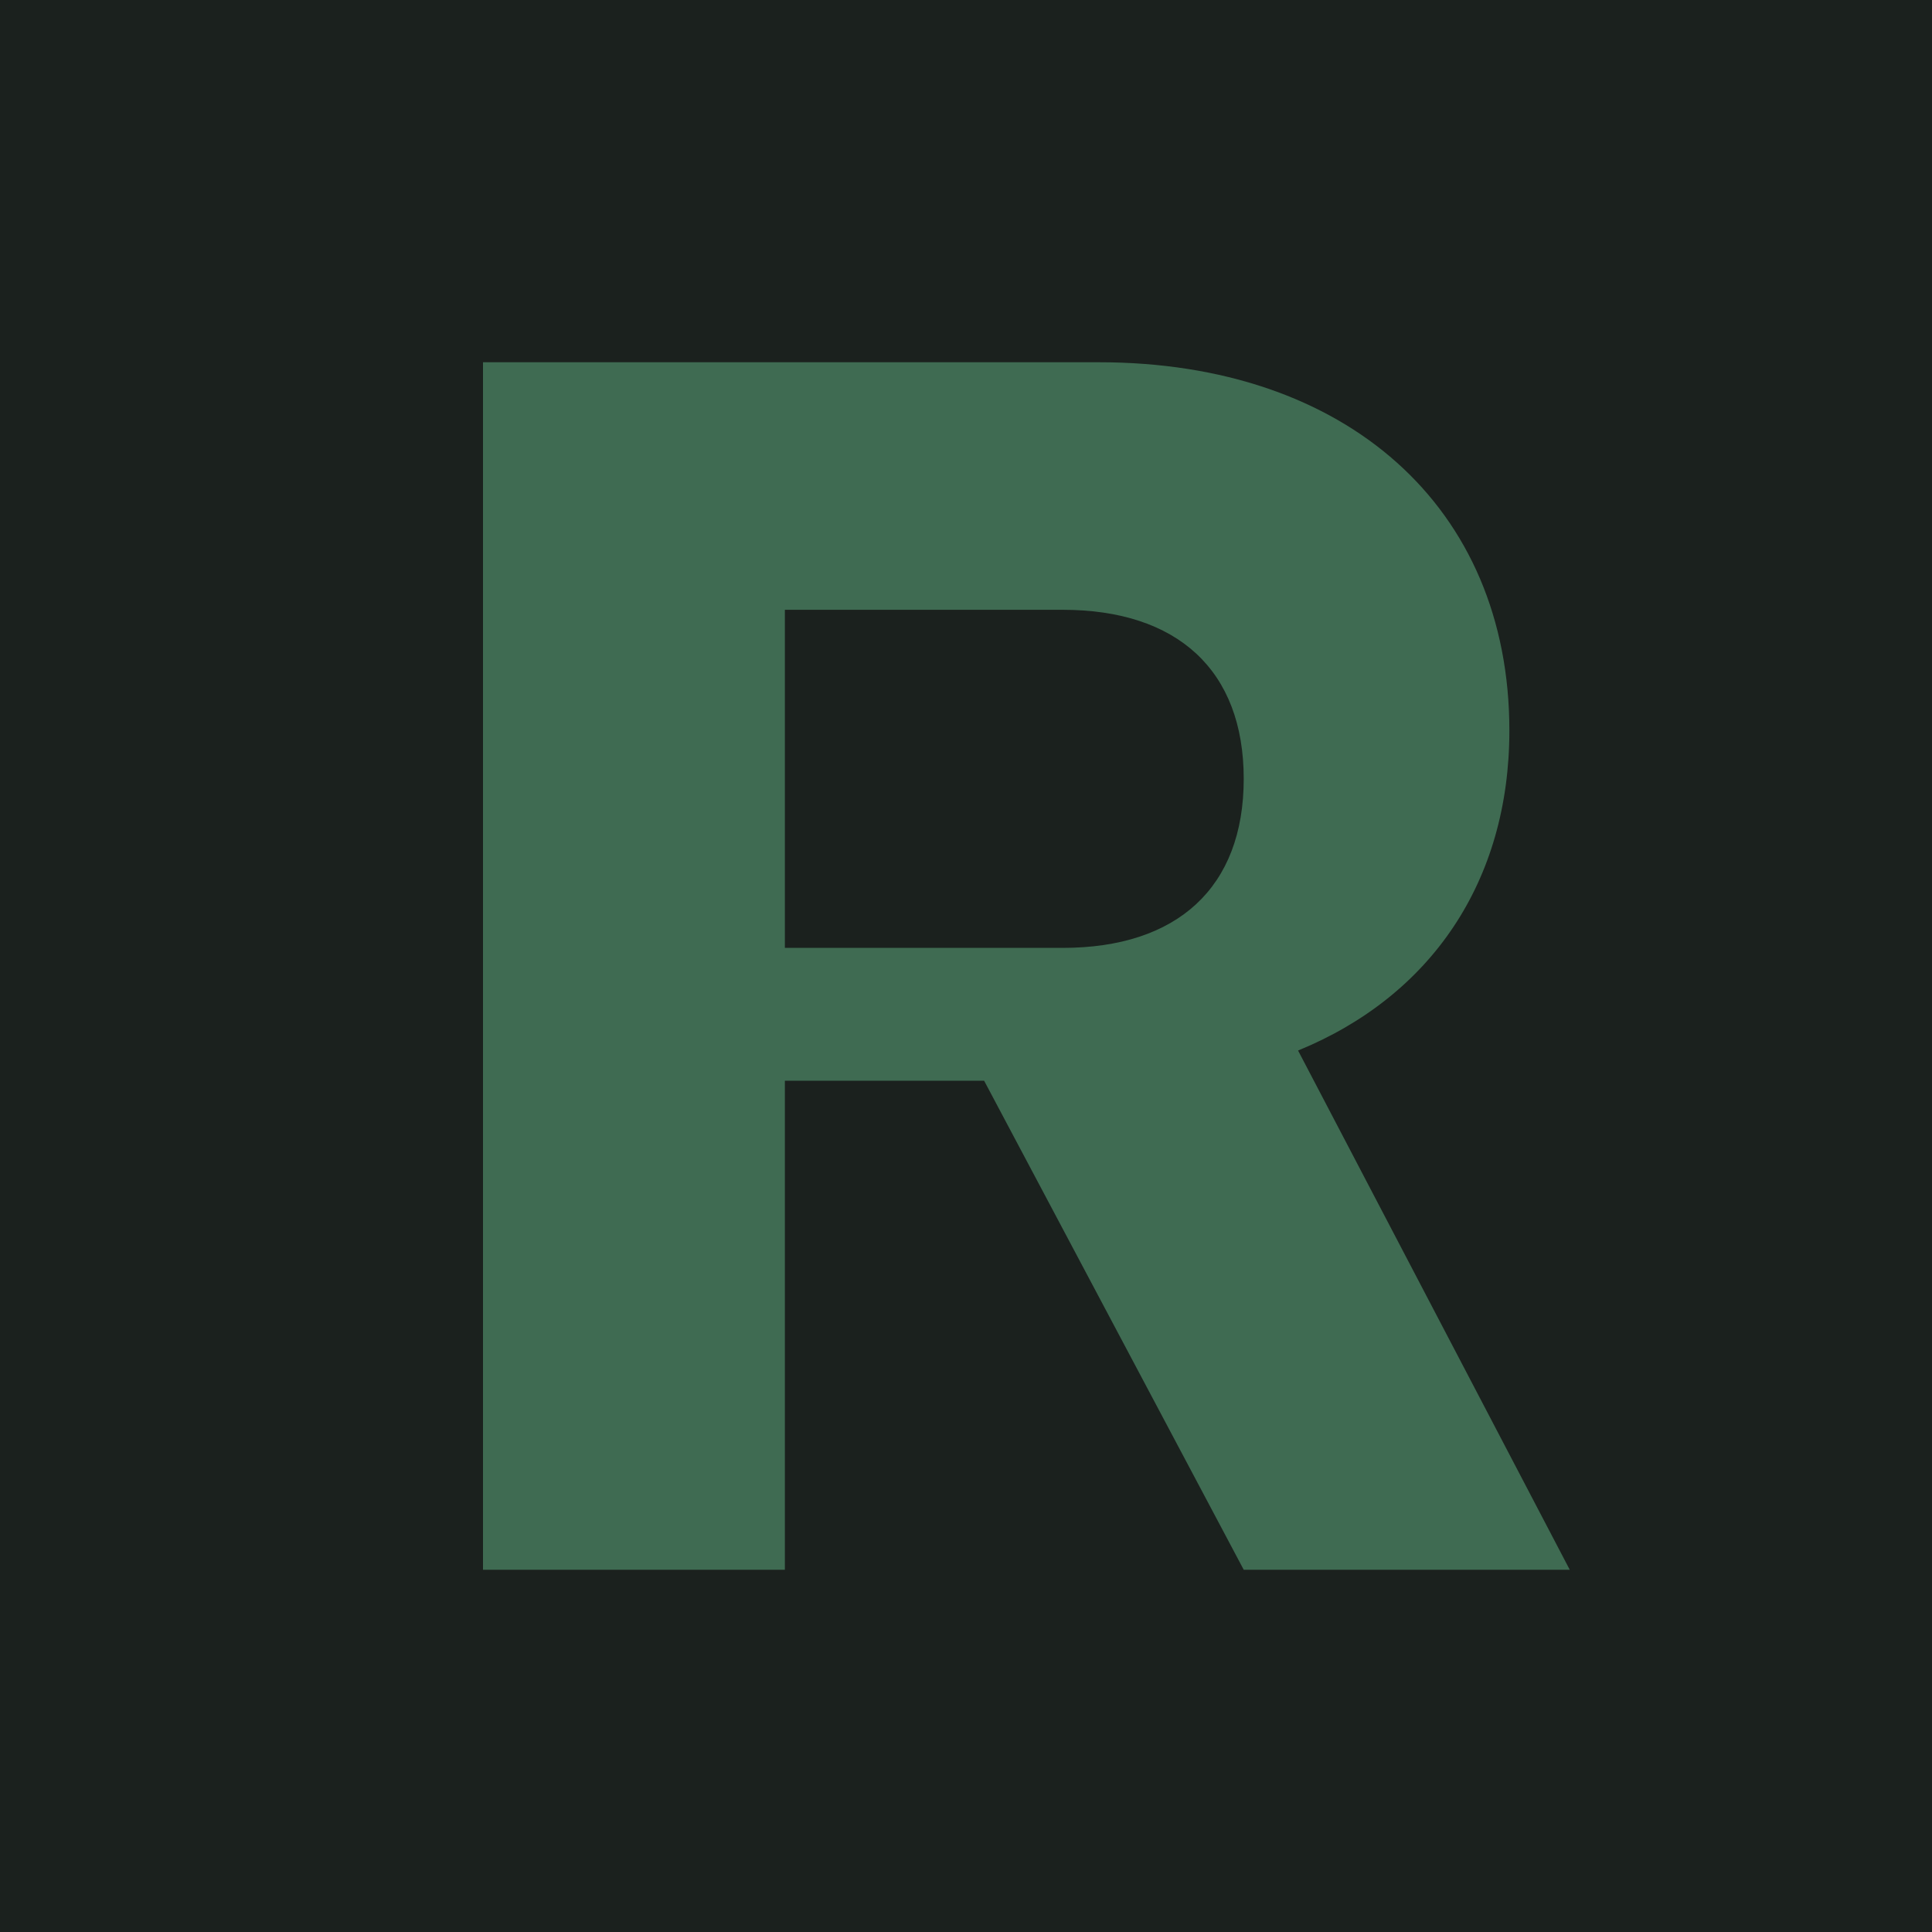
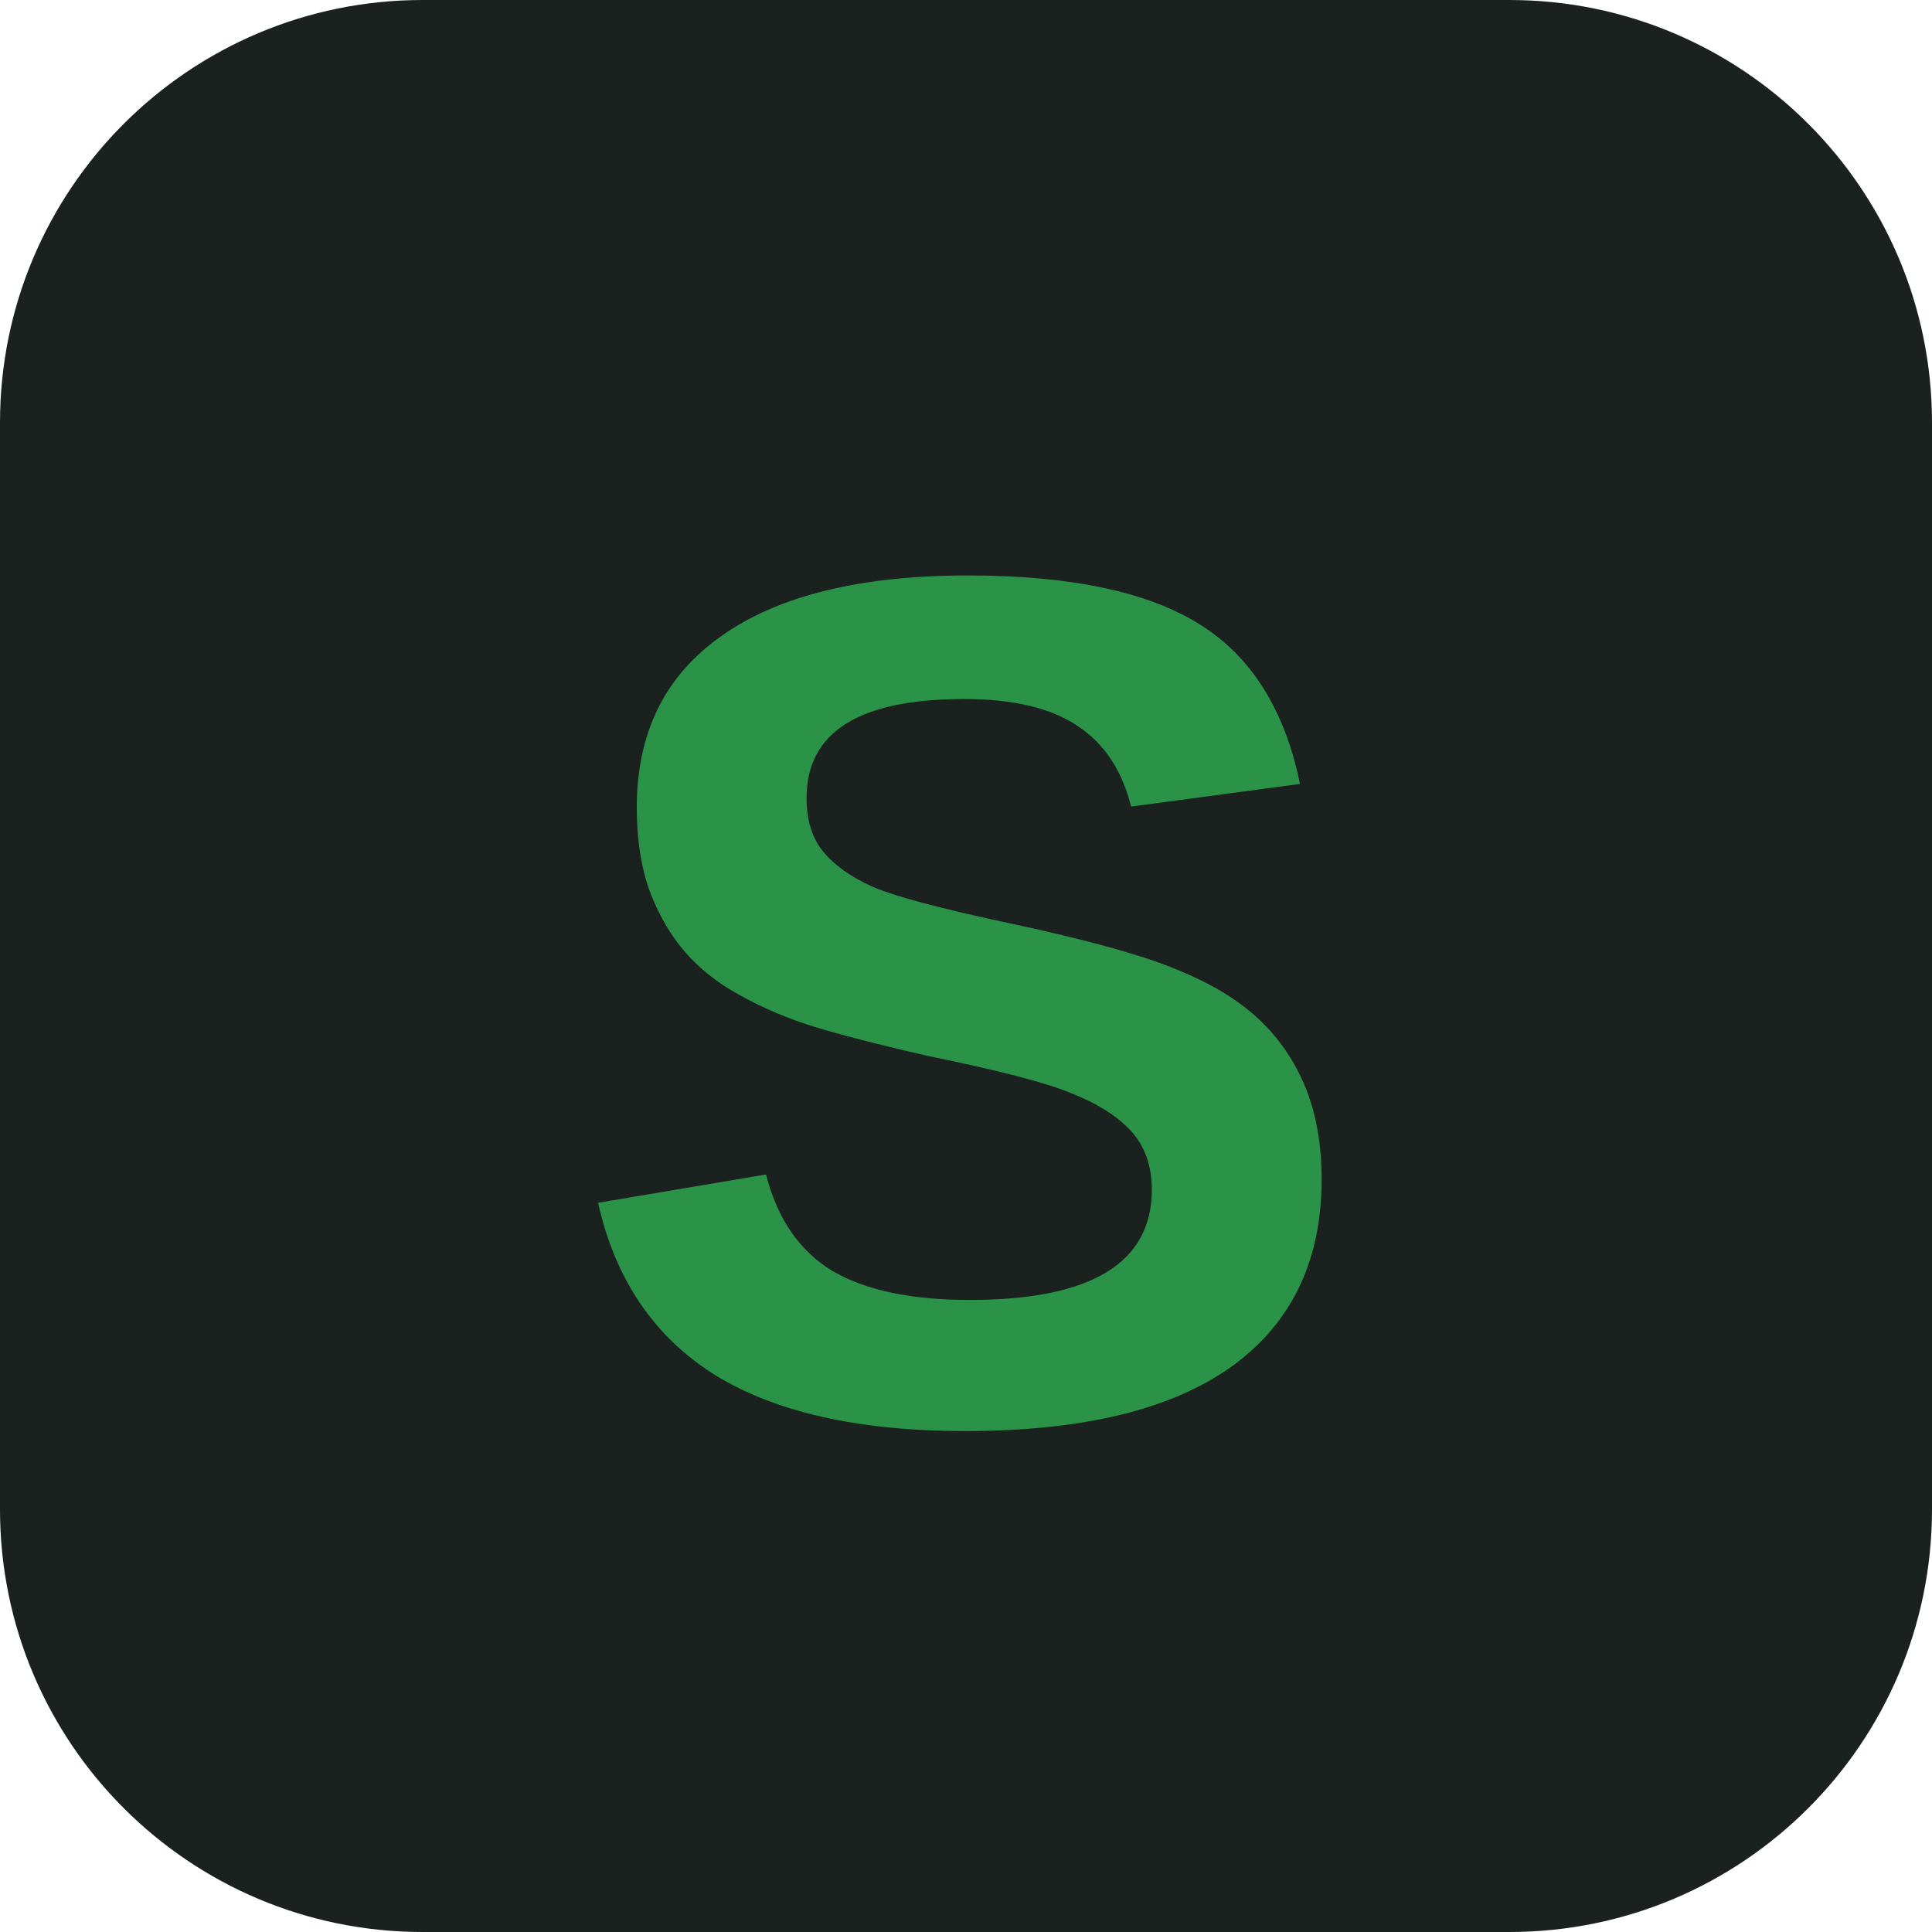
<svg xmlns="http://www.w3.org/2000/svg" viewBox="0 0 32 32">
-   <rect width="32" height="32" fill="#1B211E" />
-   <path fill="#3F6B52" d="M8 6h10.2c4.1 0 6.8 2.4 6.8 6.1 0 2.5-1.3 4.4-3.5 5.3L26 26h-5.4l-4.3-8.1H13V26H8V6zm5 4.1v5.6h4.6c1.9 0 3-1 3-2.8s-1.1-2.8-3-2.8H13z" />
+   <rect width="32" height="32" rx="7" fill="#1B211E" />
+   <text x="16" y="23.5" font-family="Arial, Helvetica, sans-serif" font-size="20" font-weight="bold" text-anchor="middle" fill="#2B9348">S</text>
</svg>
